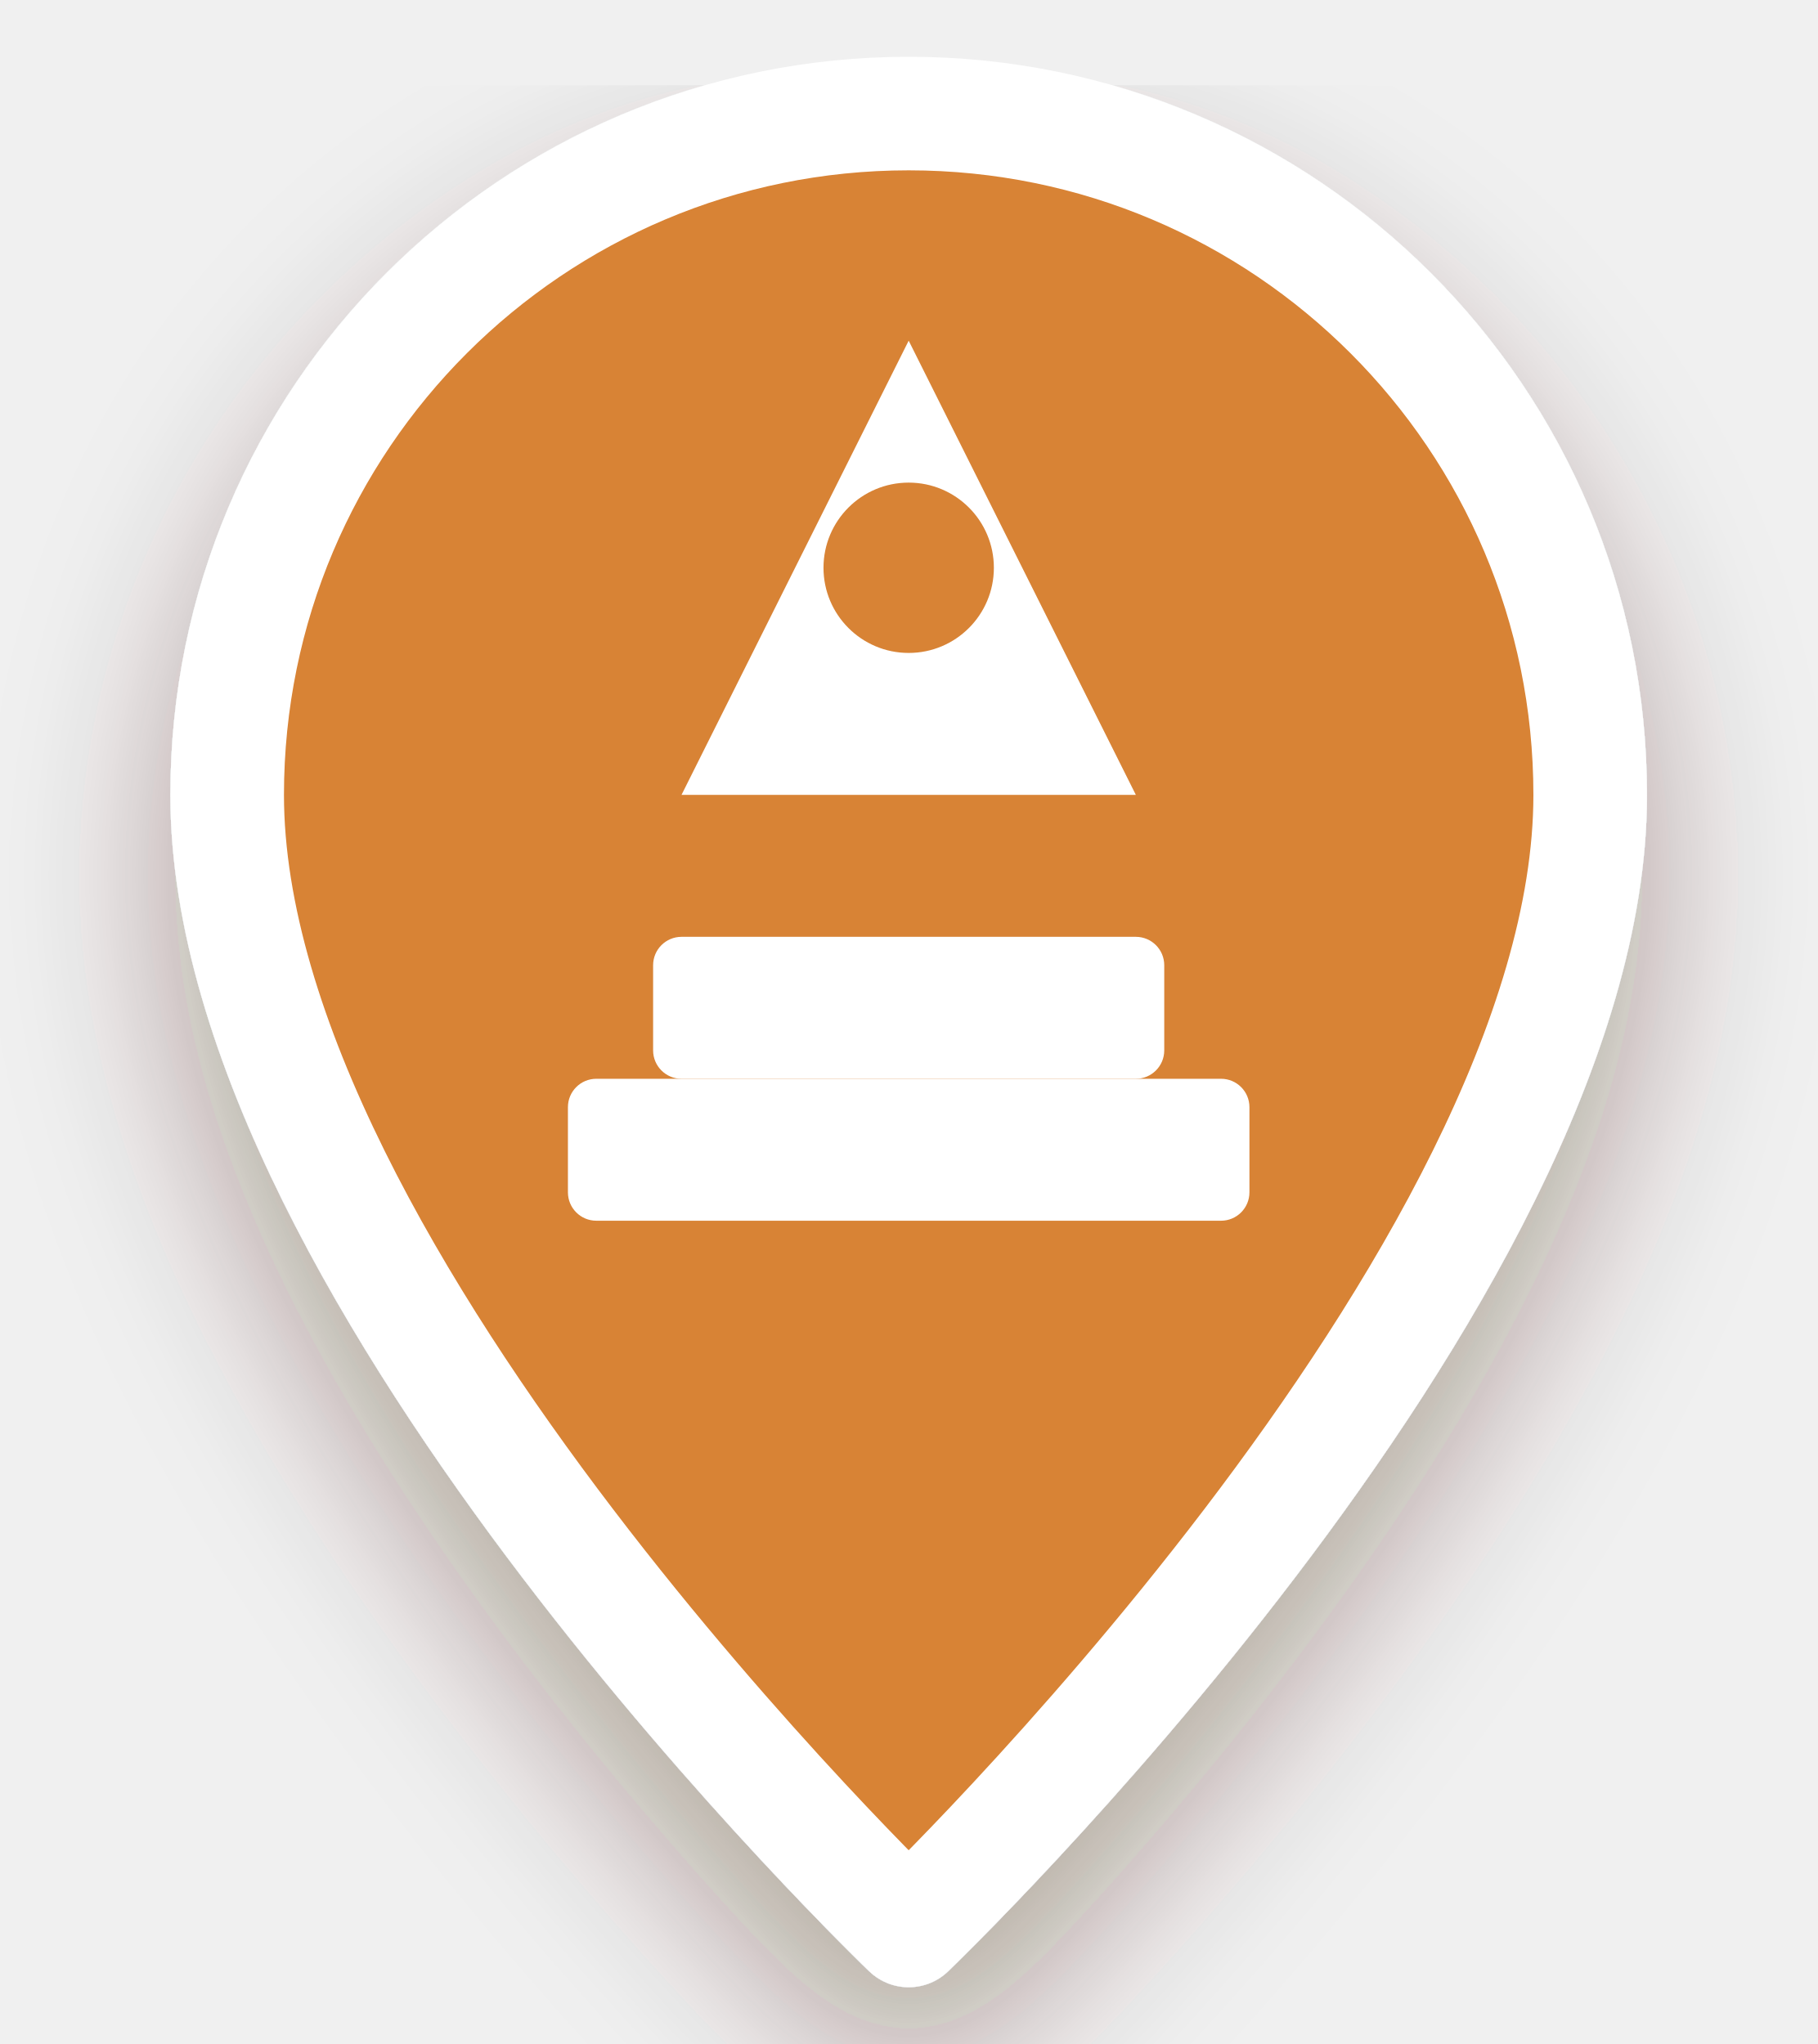
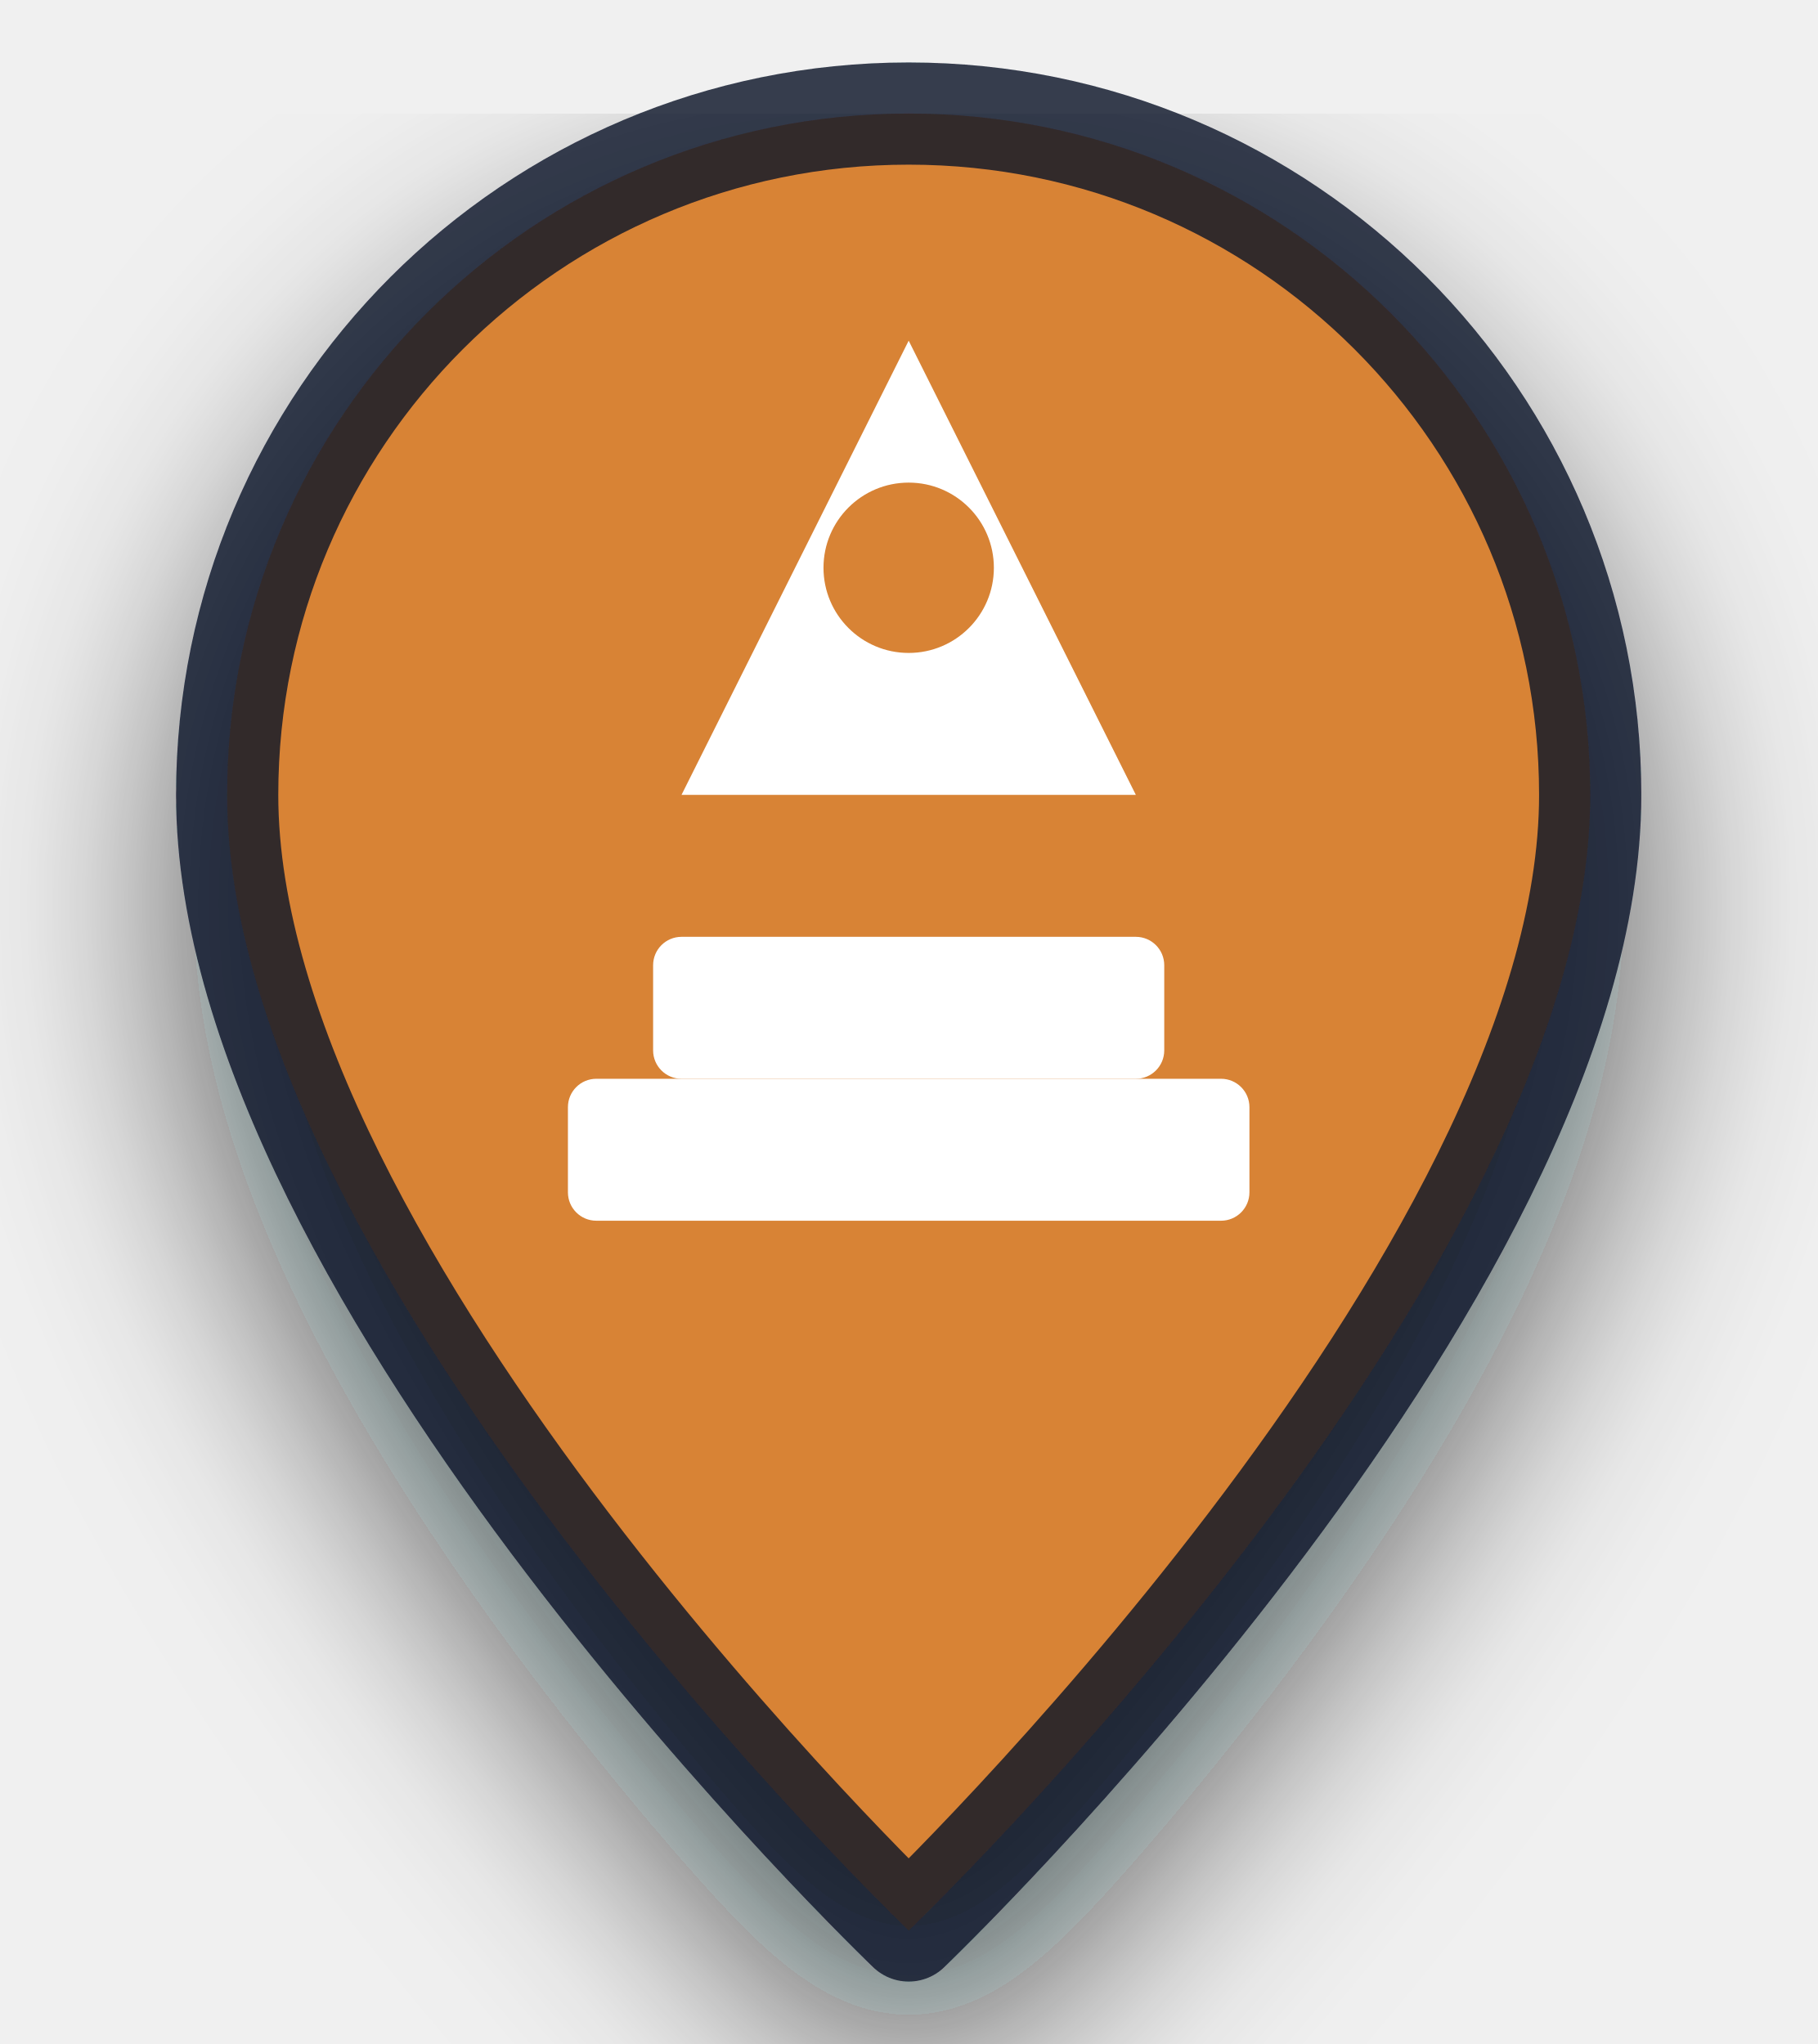
<svg xmlns="http://www.w3.org/2000/svg" width="32" height="36" viewBox="0 0 32 36">
  <defs>
-     <filter id="sombra-laranja" x="-20%" y="-10%" width="140%" height="130%">
-       <feDropShadow dx="0" dy="1.5" stdDeviation="1.5" flood-color="#3D2006" flood-opacity="0.35" />
+     <filter id="sombra-laranja" x="-25%" y="-15%" width="150%" height="140%">
+       <feDropShadow dx="0" dy="2" stdDeviation="2" flood-color="#050811" flood-opacity="0.65" />
    </filter>
  </defs>
-   <path d="M16 2 C9.37 2 4 7.37 4 14 C4 22.5 16 34 16 34 C16 34 28 22.5 28 14 C28 7.37 22.63 2 16 2 Z" fill="#D88335" stroke="#FFFFFF" stroke-width="2" stroke-linejoin="round" filter="url(#sombra-laranja)" />
+   <path d="M16 2 C9.37 2 4 7.37 4 14 C4 22.5 16 34 16 34 C16 34 28 22.5 28 14 C28 7.37 22.63 2 16 2 Z" fill="#D88335" stroke="#0f172a" stroke-opacity="0.82" stroke-width="1.8" stroke-linejoin="round" filter="url(#sombra-laranja)" />
  <rect x="10" y="19" width="12" height="2.5" rx="0.5" fill="#FFFFFF" />
  <rect x="11.5" y="16.5" width="9" height="2.5" rx="0.5" fill="#FFFFFF" />
  <path d="M16 6 L12 14 H20 Z" fill="#FFFFFF" />
  <circle cx="16" cy="10" r="1.5" fill="#D88335" />
</svg>
